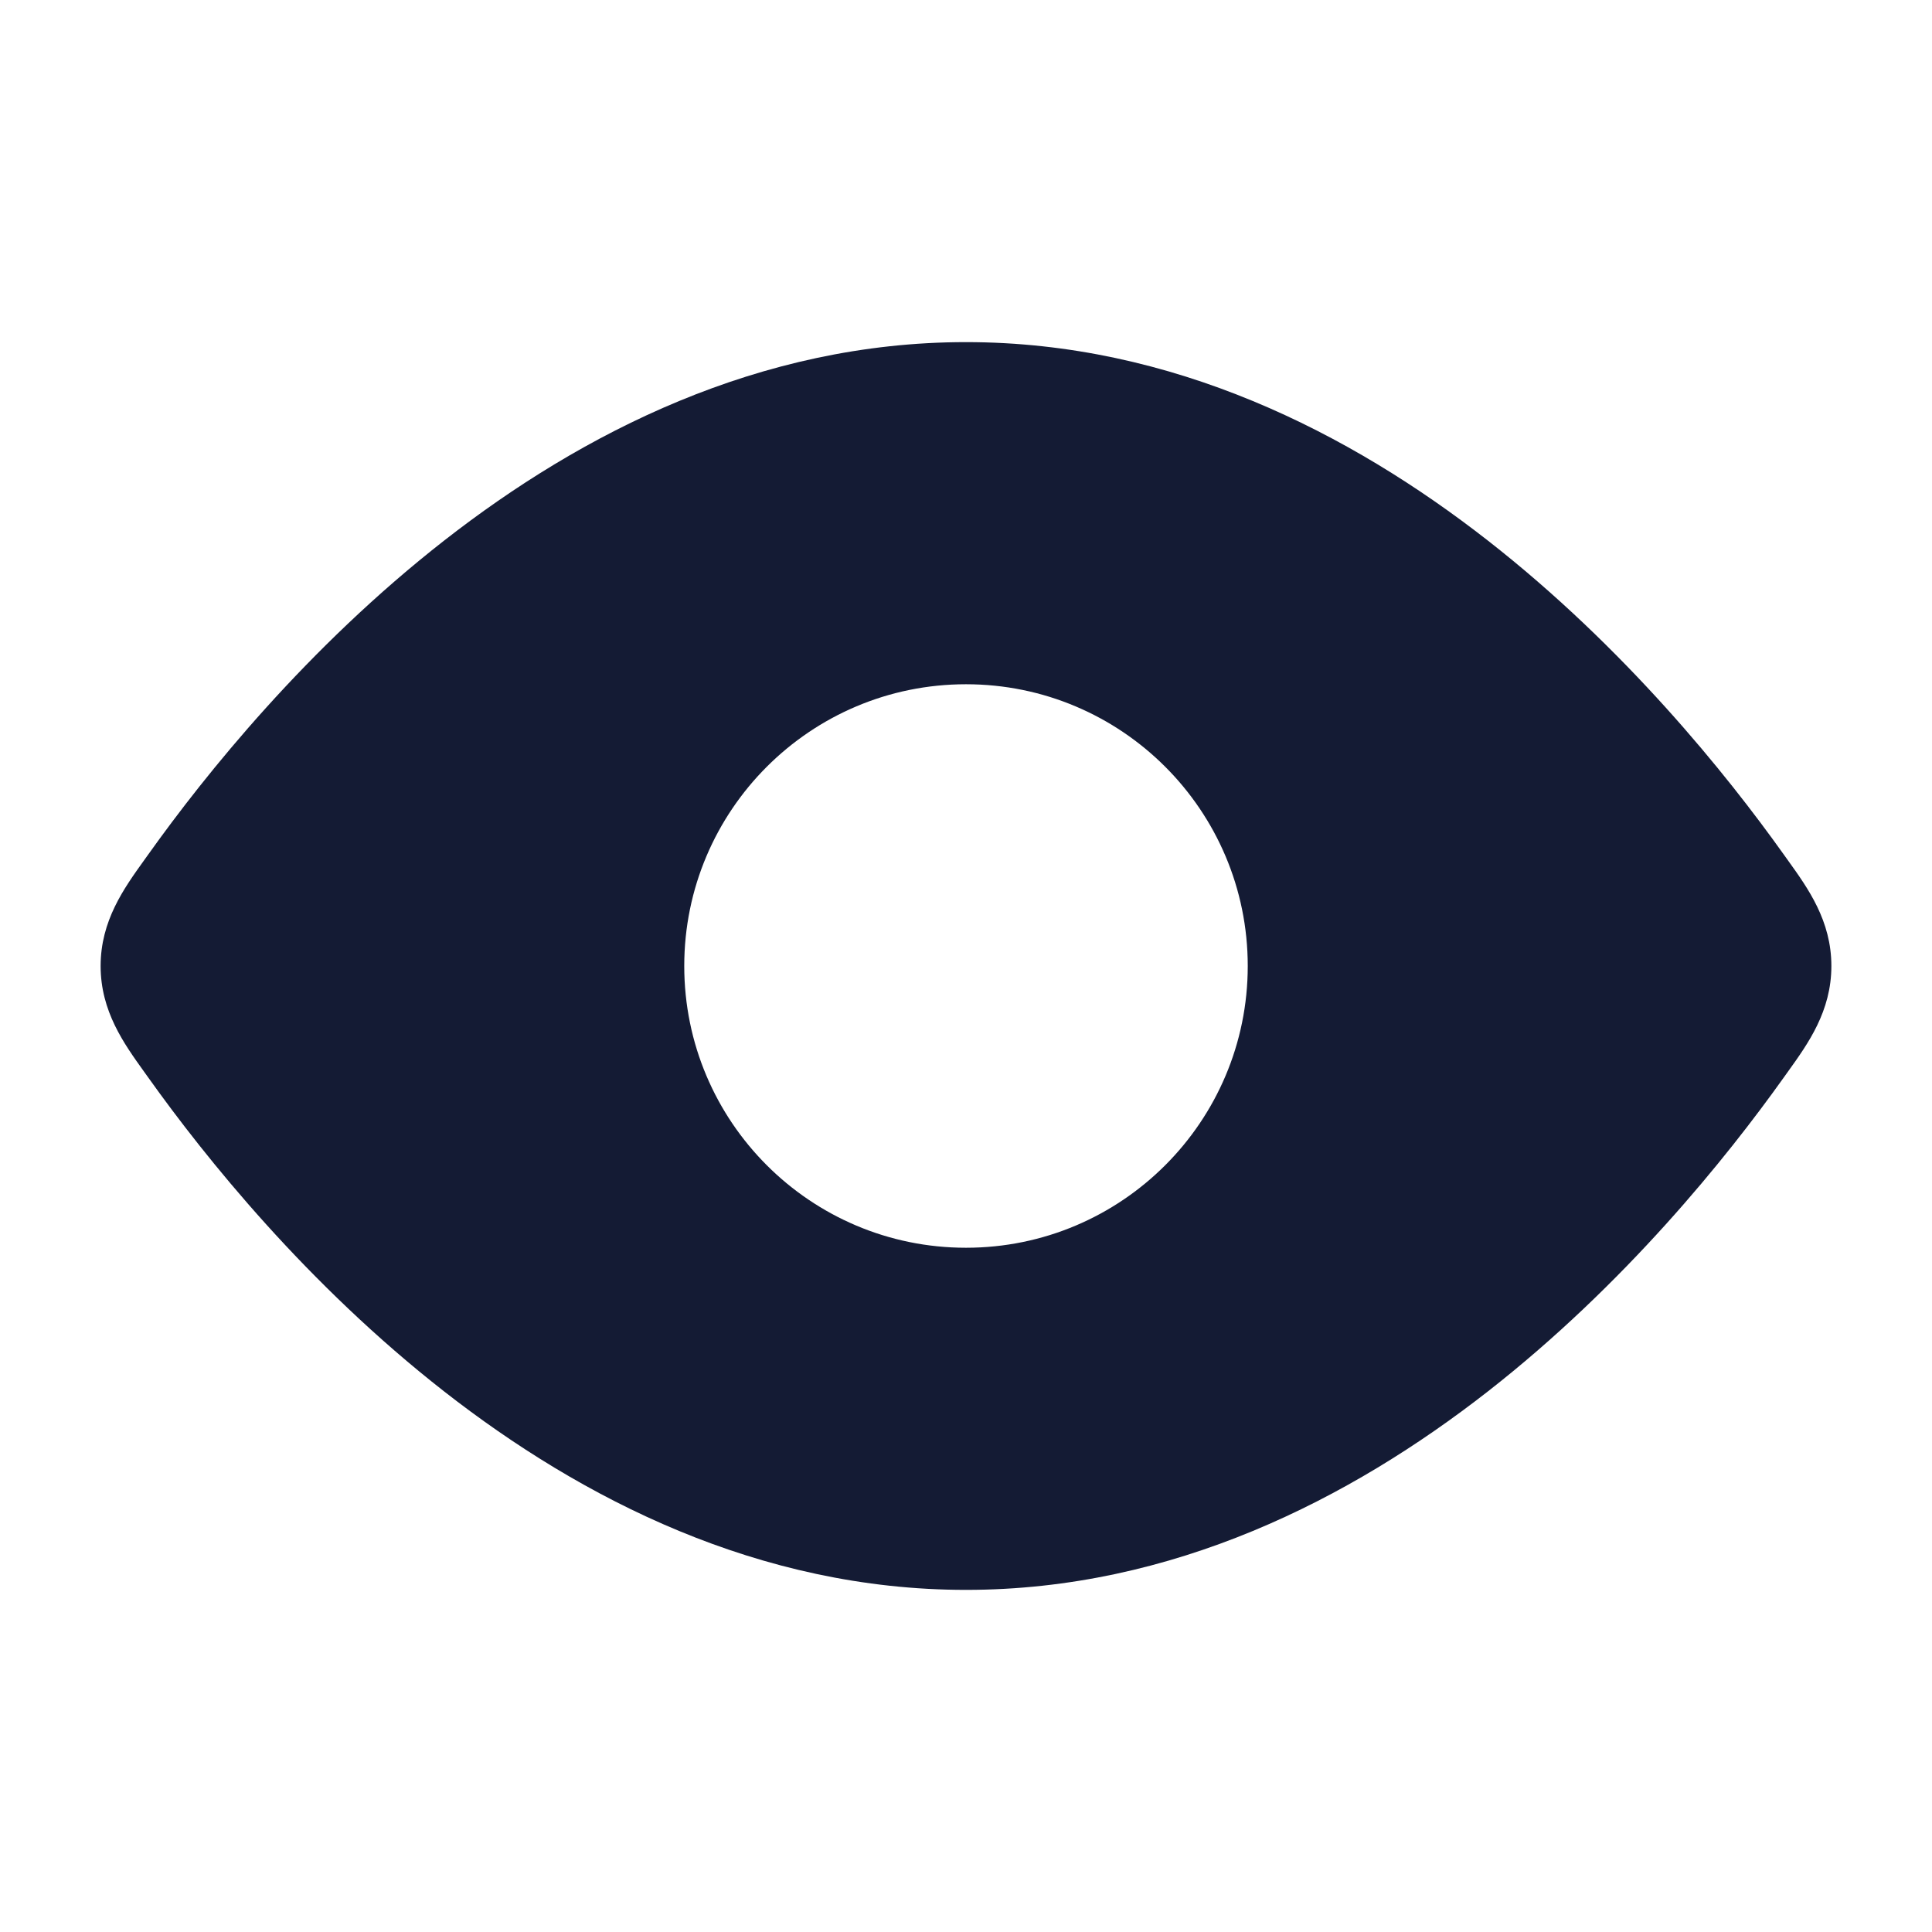
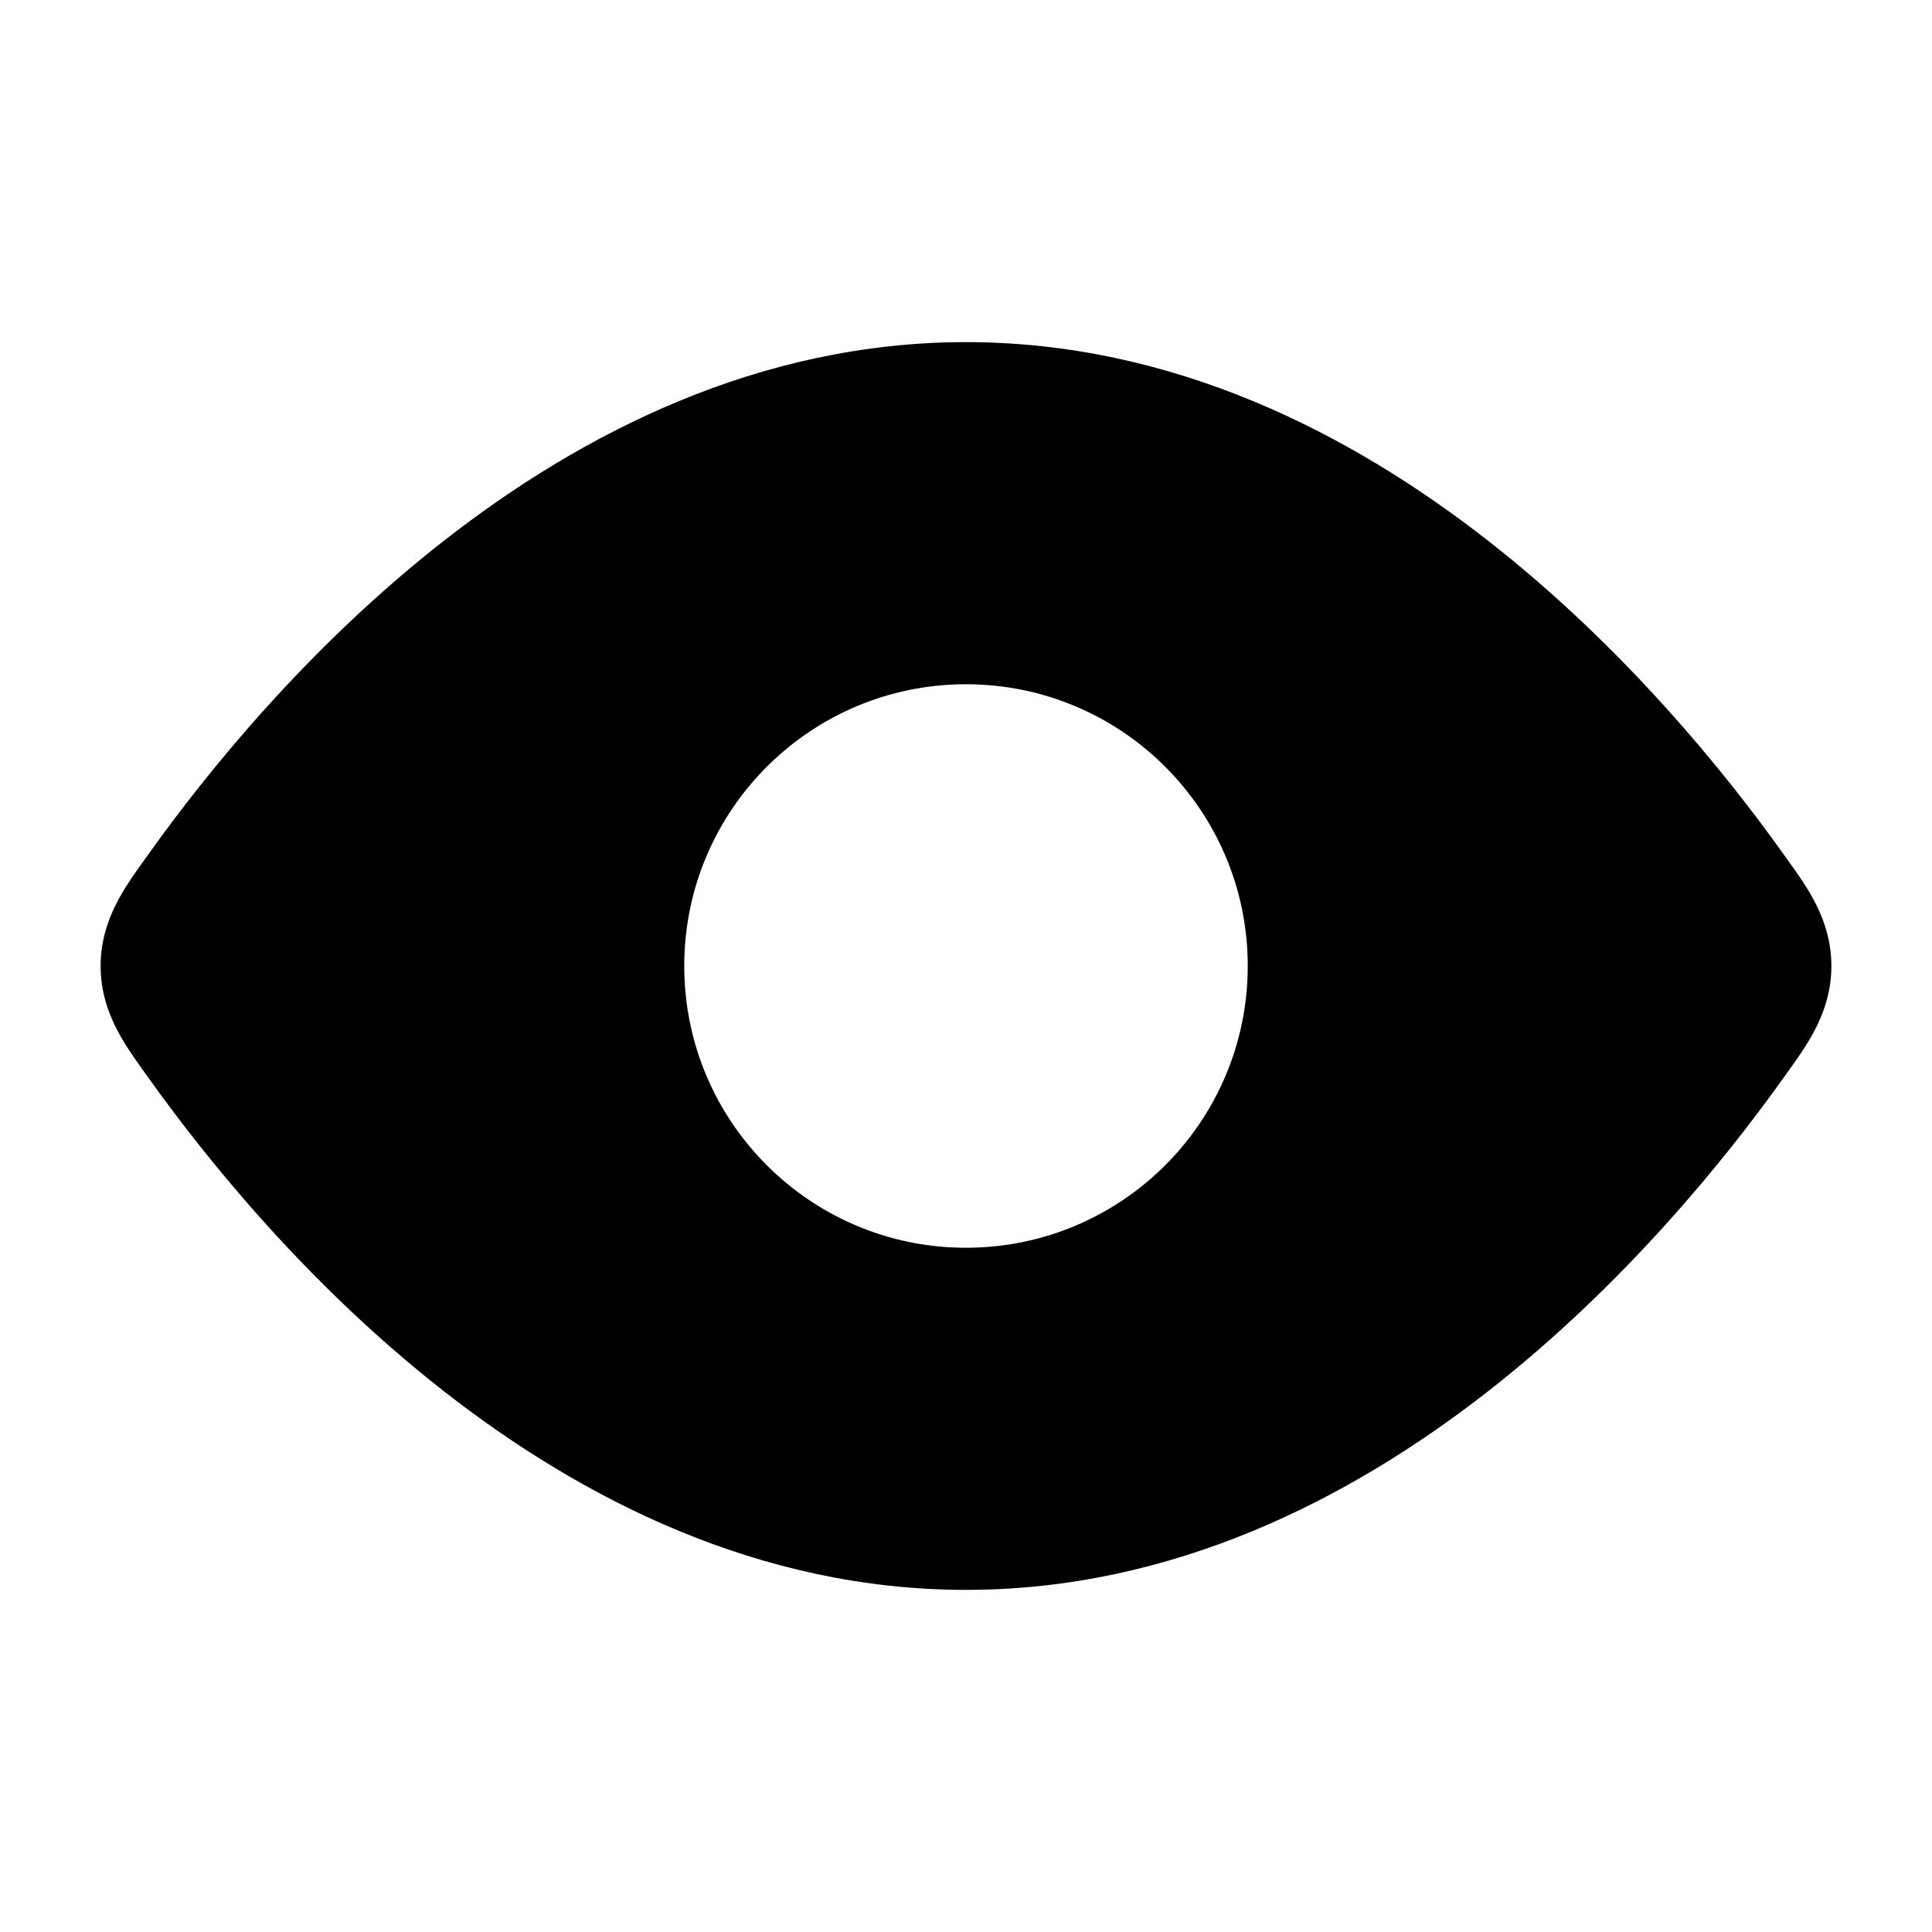
<svg xmlns="http://www.w3.org/2000/svg" width="24" height="24" viewBox="0 0 24 24" fill="none">
-   <path fill-rule="evenodd" clip-rule="evenodd" d="M5.52 6.713C7.226 5.381 9.429 4.25 12 4.25C14.571 4.25 16.774 5.381 18.48 6.713C20.187 8.046 21.449 9.62 22.155 10.61L22.208 10.684C22.461 11.036 22.75 11.438 22.75 12C22.75 12.562 22.461 12.964 22.208 13.316L22.155 13.39C21.449 14.38 20.187 15.954 18.48 17.287C16.774 18.619 14.571 19.75 12 19.75C9.429 19.75 7.226 18.619 5.52 17.287C3.813 15.954 2.551 14.38 1.845 13.39L1.792 13.316C1.539 12.964 1.25 12.562 1.25 12C1.25 11.438 1.539 11.036 1.792 10.684L1.845 10.61C2.551 9.62 3.813 8.046 5.52 6.713ZM8.5 12C8.5 13.933 10.067 15.5 12 15.5C13.933 15.5 15.5 13.933 15.5 12C15.5 10.067 13.933 8.5 12 8.5C10.067 8.5 8.5 10.067 8.5 12Z" fill="#141B34" />
+   <path fill-rule="evenodd" clip-rule="evenodd" d="M5.52 6.713C7.226 5.381 9.429 4.25 12 4.25C14.571 4.25 16.774 5.381 18.48 6.713C20.187 8.046 21.449 9.62 22.155 10.61L22.208 10.684C22.461 11.036 22.75 11.438 22.75 12C22.75 12.562 22.461 12.964 22.208 13.316L22.155 13.39C21.449 14.38 20.187 15.954 18.48 17.287C16.774 18.619 14.571 19.75 12 19.75C9.429 19.75 7.226 18.619 5.52 17.287C3.813 15.954 2.551 14.38 1.845 13.39L1.792 13.316C1.539 12.964 1.25 12.562 1.25 12C1.25 11.438 1.539 11.036 1.792 10.684L1.845 10.61C2.551 9.62 3.813 8.046 5.52 6.713ZM8.5 12C8.5 13.933 10.067 15.5 12 15.5C13.933 15.5 15.5 13.933 15.5 12C15.5 10.067 13.933 8.5 12 8.5C10.067 8.5 8.5 10.067 8.5 12Z" fill="currentColor" />
</svg>
